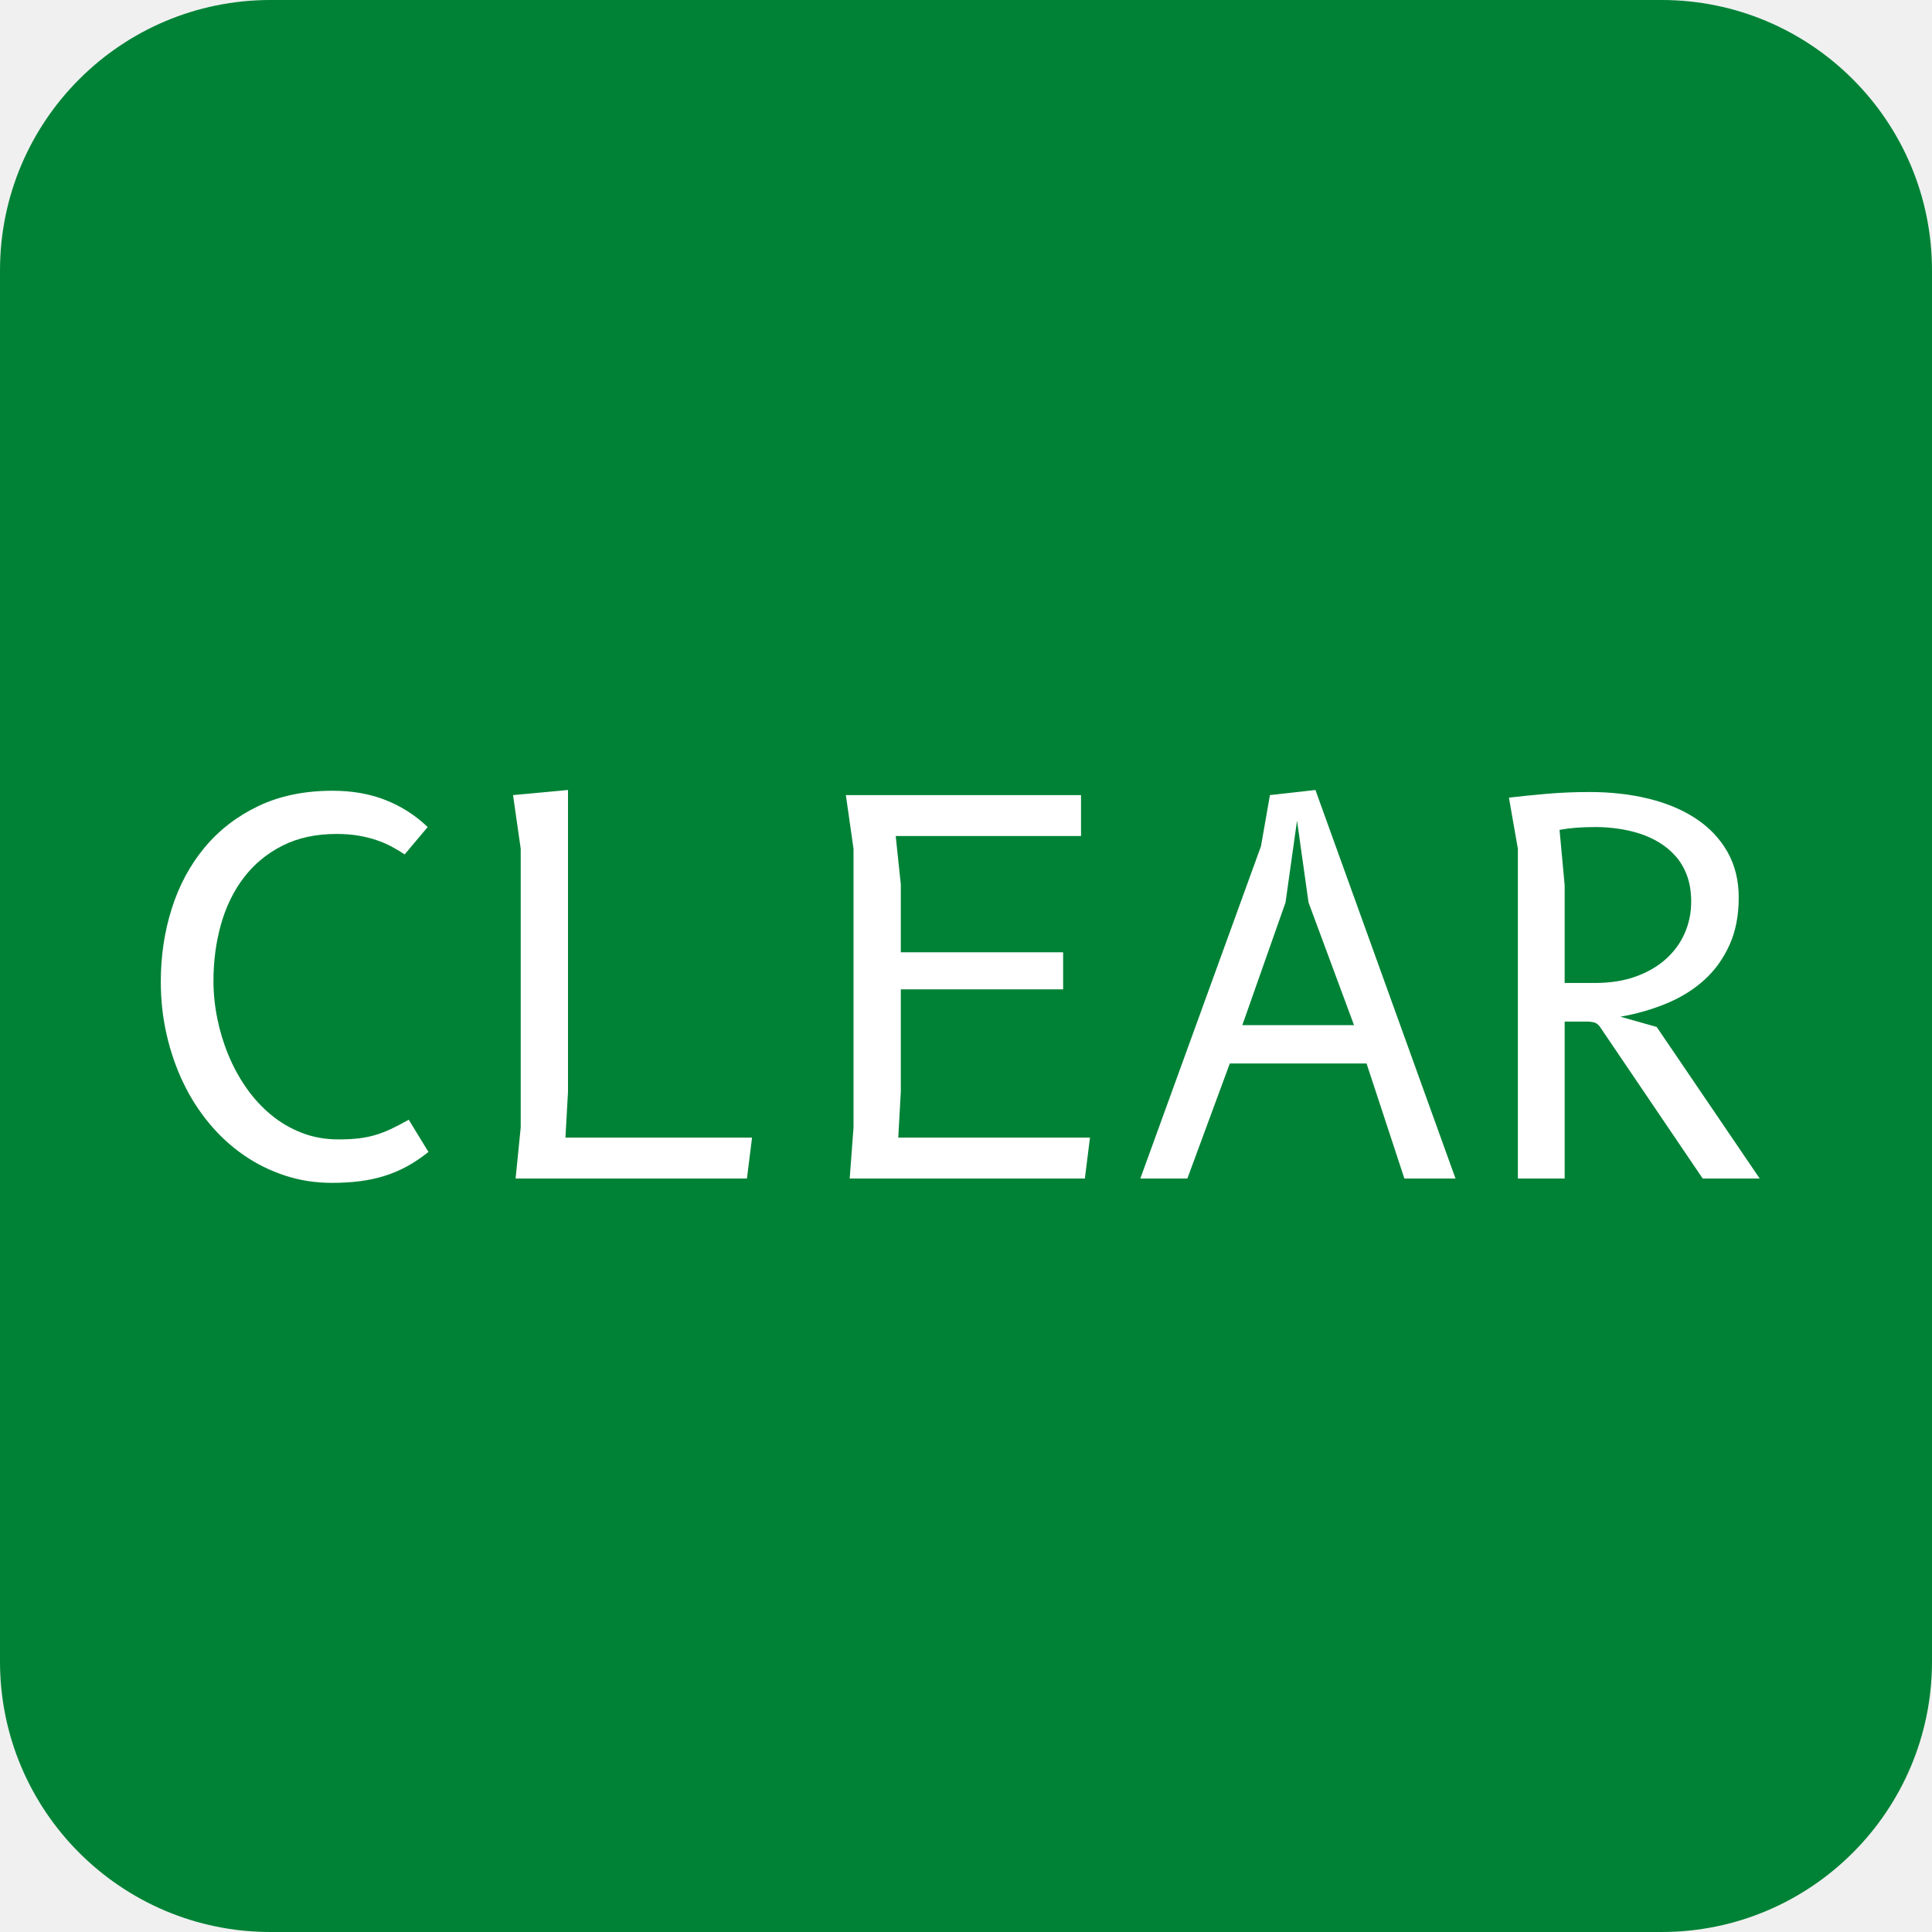
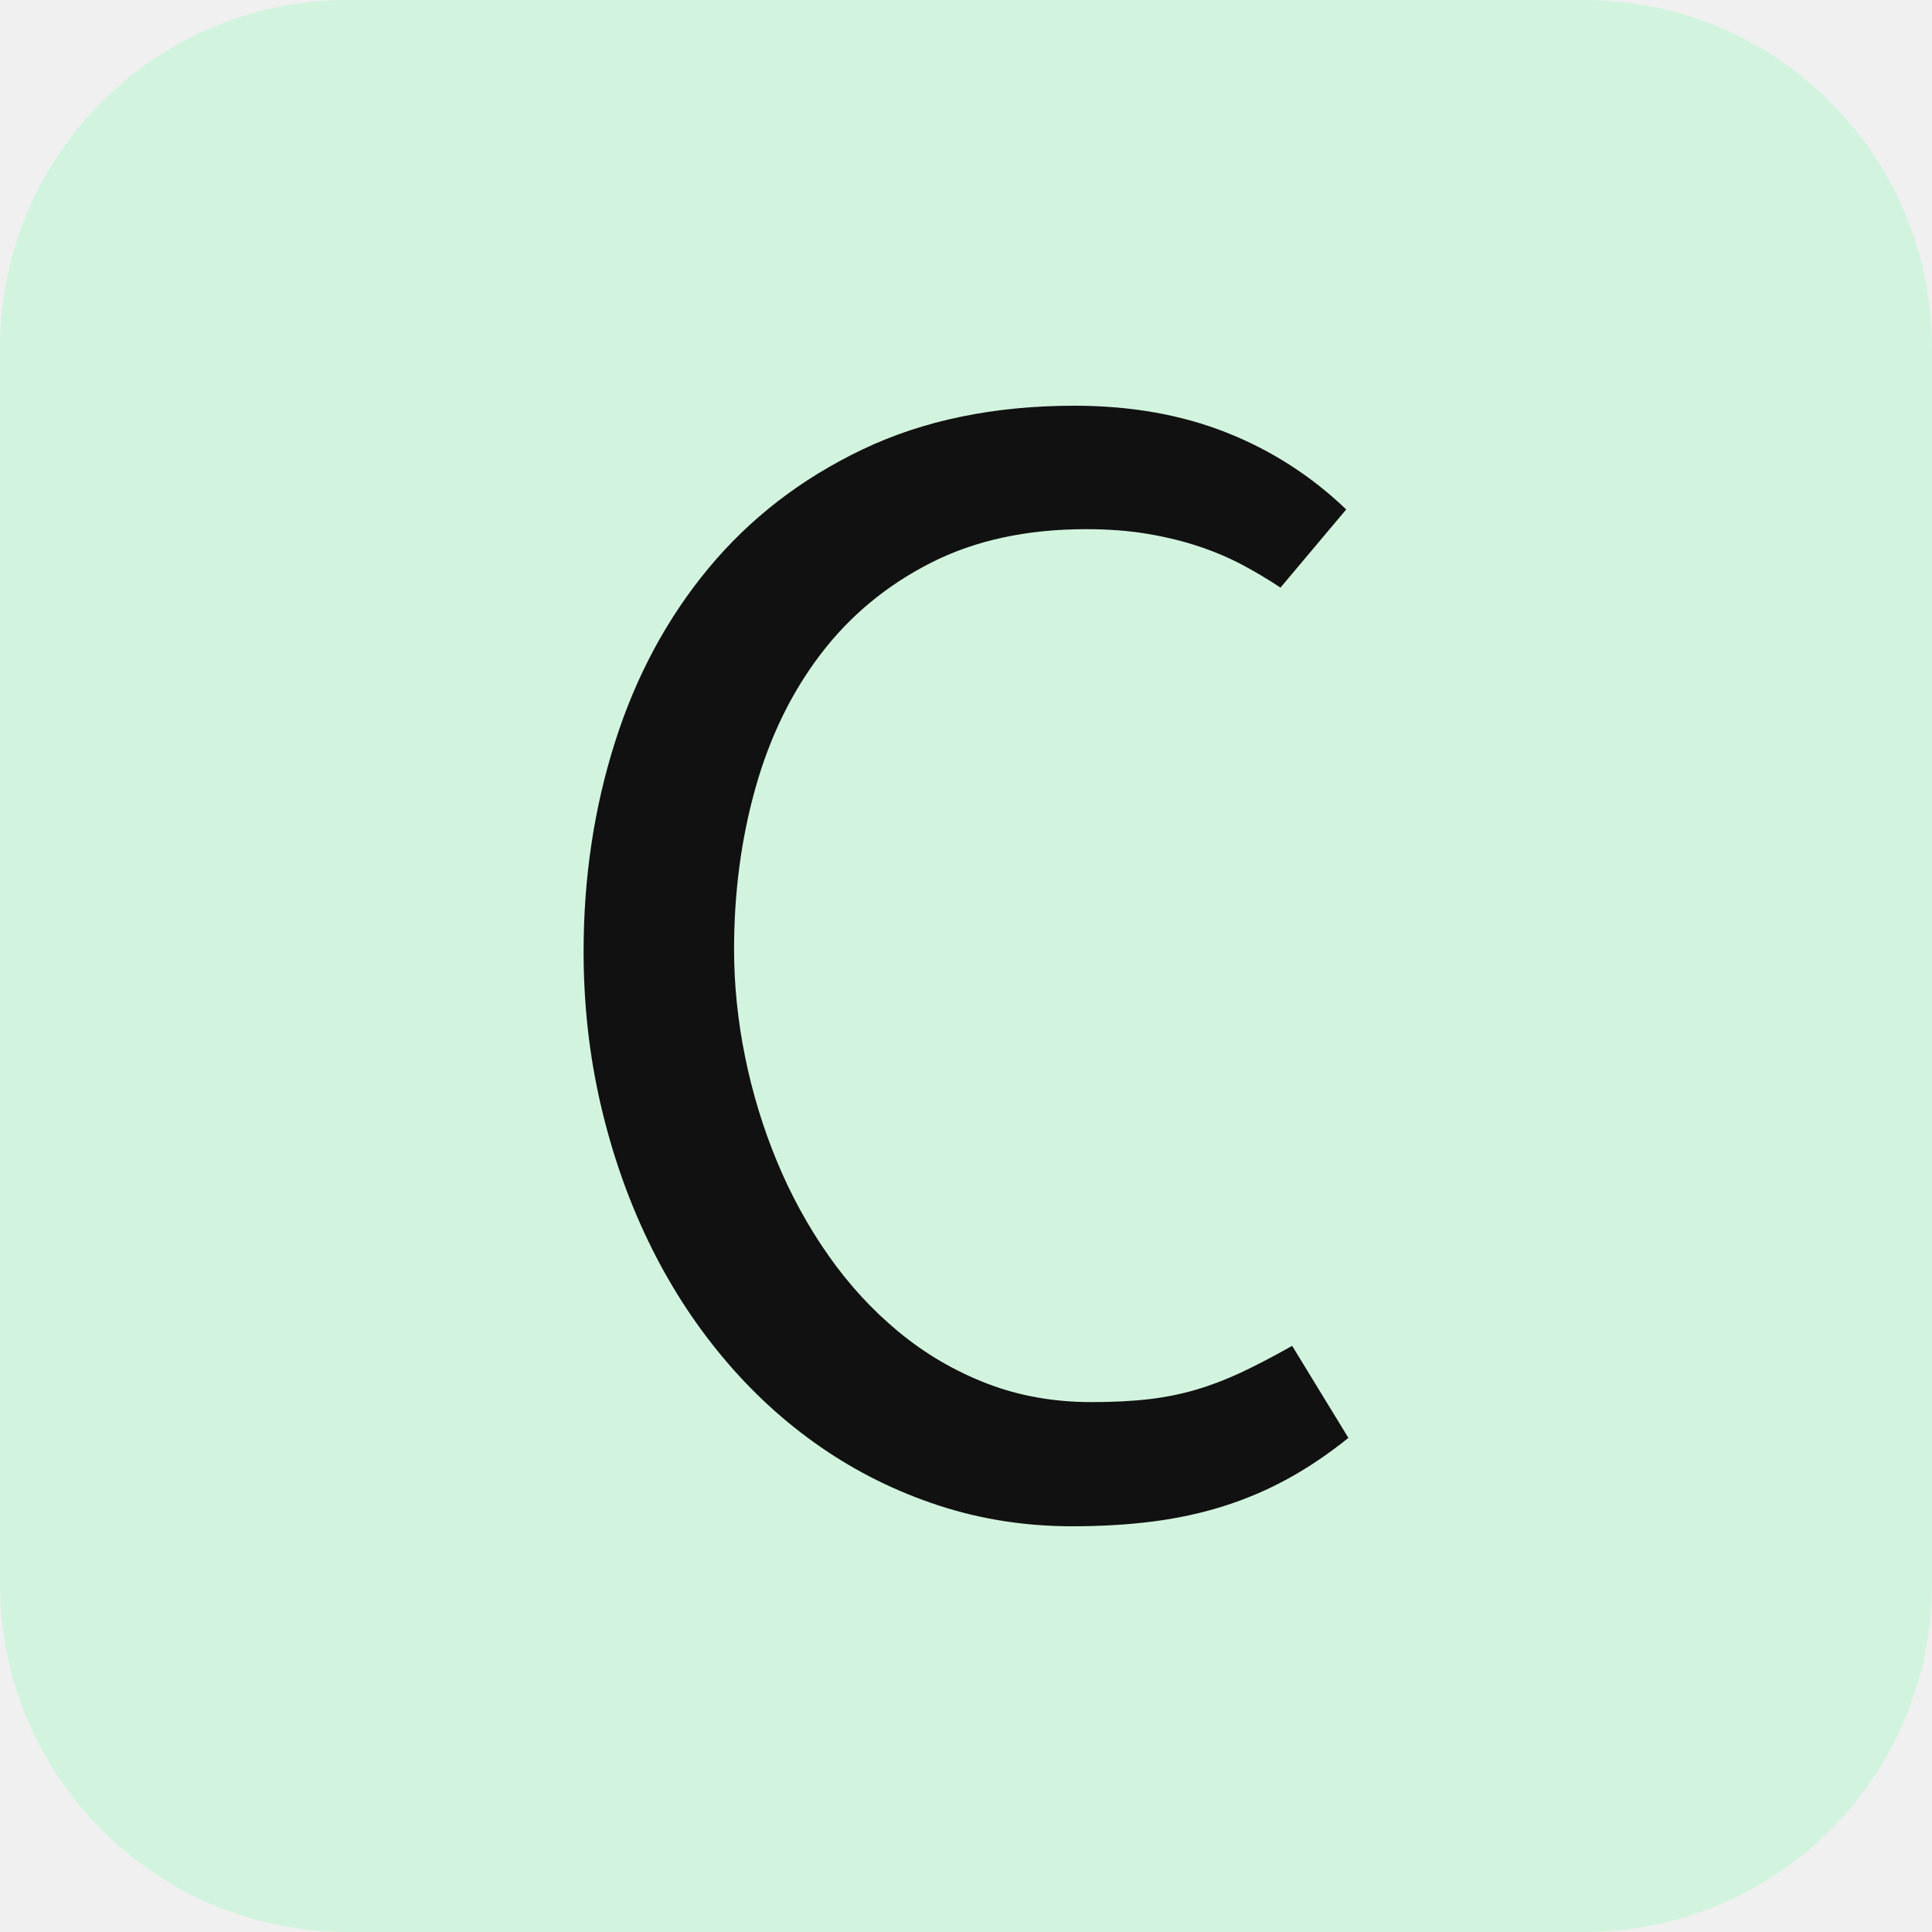
<svg xmlns="http://www.w3.org/2000/svg" viewBox="0 0 100 100">
-   <rect width="100" height="100" rx="14" fill="#008236" />
-   <g fill="white" transform="translate(7 61) scale(0.01323077 -0.01323077)">
-     <path transform="translate(0 0)" d="M1147 104Q1106 71 1064.0 48.0Q1022 25 976.0 10.5Q930 -4 879.0 -10.5Q828 -17 769 -17Q673 -17 586.0 11.5Q499 40 424.5 91.5Q350 143 290.0 215.0Q230 287 188.0 374.5Q146 462 123.0 562.0Q100 662 100 770Q100 921 143.0 1056.5Q186 1192 271.0 1294.5Q356 1397 481.5 1457.0Q607 1517 772 1517Q887 1517 979.5 1480.5Q1072 1444 1144 1375L1054 1268Q1030 1284 1003.0 1298.5Q976 1313 943.5 1324.0Q911 1335 872.5 1341.5Q834 1348 788 1348Q666 1348 575.5 1302.0Q485 1256 425.0 1177.5Q365 1099 335.5 994.5Q306 890 306 773Q306 700 321.0 626.0Q336 552 364.5 483.0Q393 414 435.0 354.0Q477 294 531.5 249.0Q586 204 652.0 178.5Q718 153 795 153Q840 153 874.0 157.0Q908 161 938.5 170.0Q969 179 1000.0 193.5Q1031 208 1070 230Z" />
-     <path transform="translate(1300 0)" d="M383 160H1113L1093 0H188L208 200V1290L178 1500L393 1520V340Z" />
-     <path transform="translate(2600 0)" d="M1135 160 1115 0H195L210 200V1290L180 1500H1100V1340H375L395 1150V885H1030V740H395V340L385 160Z" />
-     <path transform="translate(3900 0)" d="M32 0 504 1300 539 1500 717 1520 1265 0H1065L917 450H382L216 0ZM645 1400 600 1080 431 600H868L690 1080Z" />
-     <path transform="translate(5200 0)" d="M392 614V0H209V1290L174 1490Q241 1498 321.5 1505.0Q402 1512 489 1512Q615 1512 722.0 1485.5Q829 1459 907.0 1407.0Q985 1355 1029.0 1277.5Q1073 1200 1073 1099Q1073 994 1037.0 914.0Q1001 834 939.0 777.5Q877 721 792.0 685.5Q707 650 610 633L752 593L1155 0H932L529 595Q518 609 504.0 611.5Q490 614 482 614ZM392 1147V765H510Q601 765 671.0 790.5Q741 816 789.0 859.5Q837 903 862.0 960.5Q887 1018 887 1083Q887 1140 871.0 1184.0Q855 1228 827.0 1260.0Q799 1292 762.0 1314.5Q725 1337 683.5 1350.0Q642 1363 598.5 1369.0Q555 1375 514 1375Q472 1375 438.5 1372.5Q405 1370 372 1364Z" />
-   </g>
+   <rect width="100" height="100" rx="18" fill="#b9f8cf" fill-opacity=".55" />
+   <path fill="#111111" transform="translate(26.42568 78.35724) scale(0.03780965 -0.03780965)" d="M1147 104Q1106 71 1064.0 48.0Q1022 25 976.0 10.5Q930 -4 879.0 -10.5Q828 -17 769 -17Q673 -17 586.0 11.5Q499 40 424.5 91.5Q350 143 290.0 215.0Q230 287 188.0 374.5Q146 462 123.0 562.0Q100 662 100 770Q100 921 143.0 1056.5Q186 1192 271.0 1294.5Q356 1397 481.5 1457.0Q607 1517 772 1517Q887 1517 979.5 1480.5Q1072 1444 1144 1375L1054 1268Q1030 1284 1003.0 1298.5Q976 1313 943.5 1324.0Q911 1335 872.5 1341.5Q834 1348 788 1348Q666 1348 575.5 1302.0Q485 1256 425.0 1177.5Q365 1099 335.5 994.5Q306 890 306 773Q306 700 321.0 626.0Q336 552 364.5 483.0Q393 414 435.0 354.0Q477 294 531.5 249.0Q586 204 652.0 178.5Q718 153 795 153Q840 153 874.0 157.0Q908 161 938.5 170.0Q969 179 1000.0 193.5Q1031 208 1070 230Z" />
</svg>
